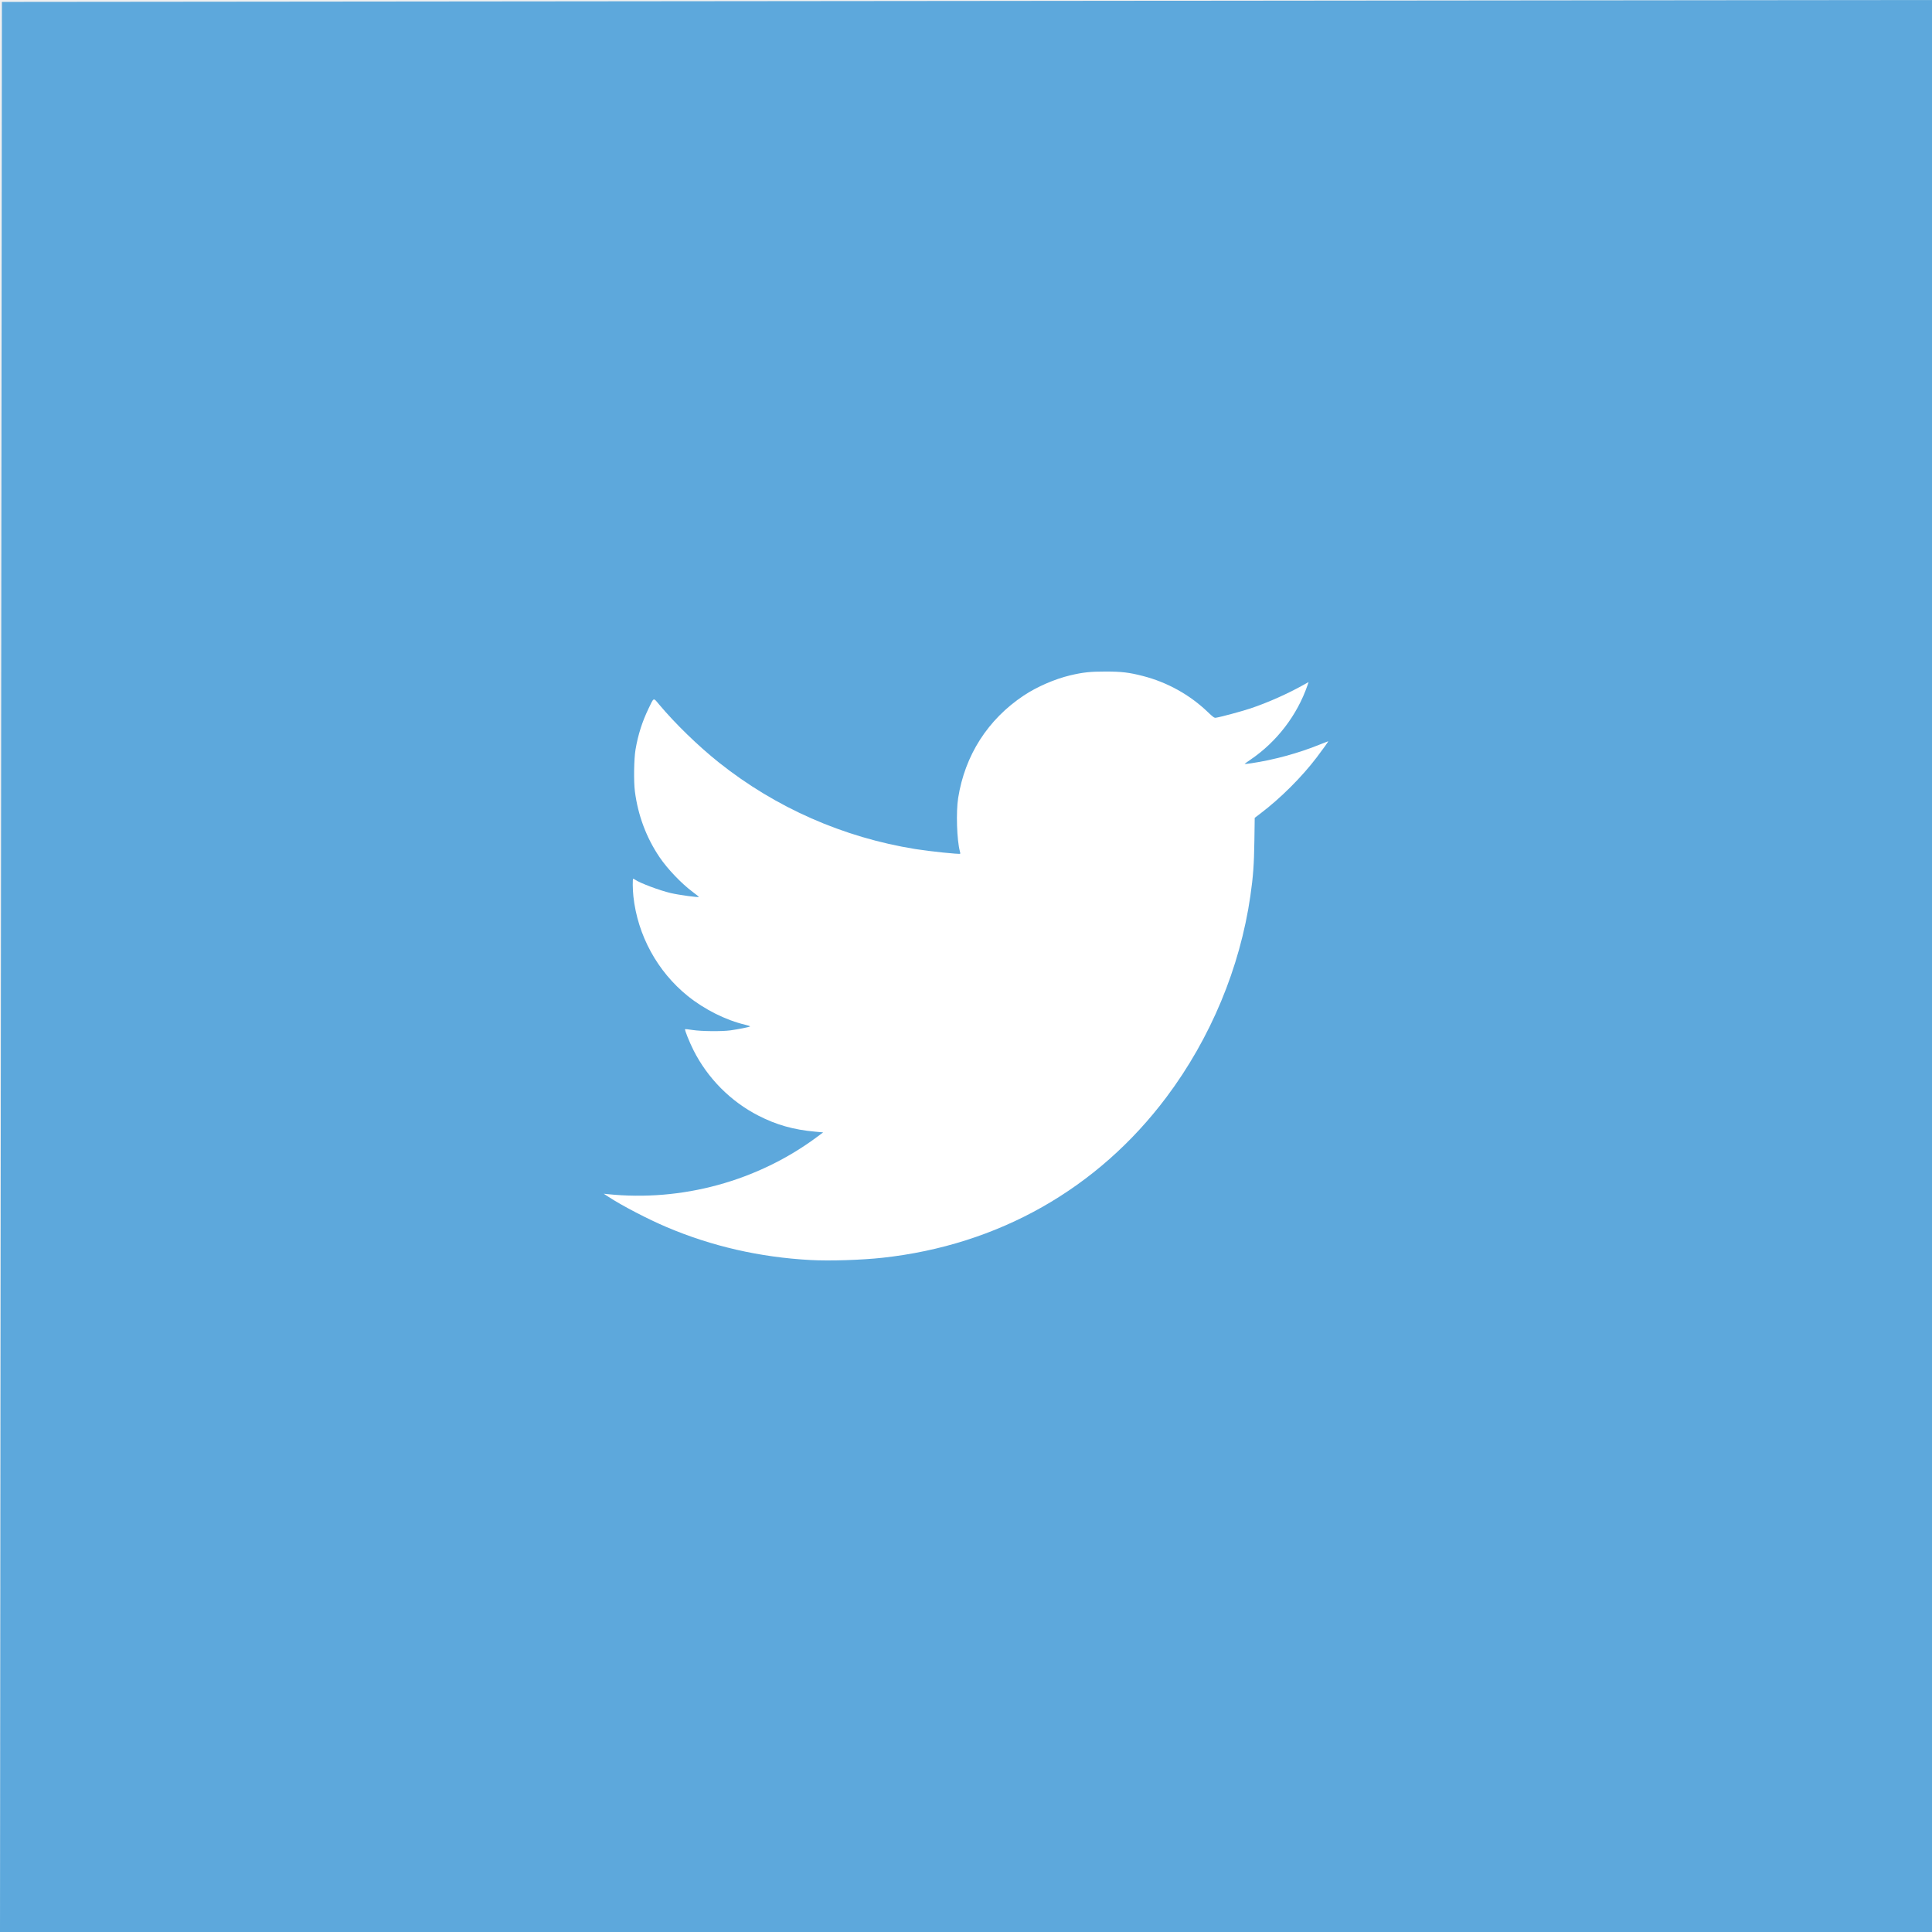
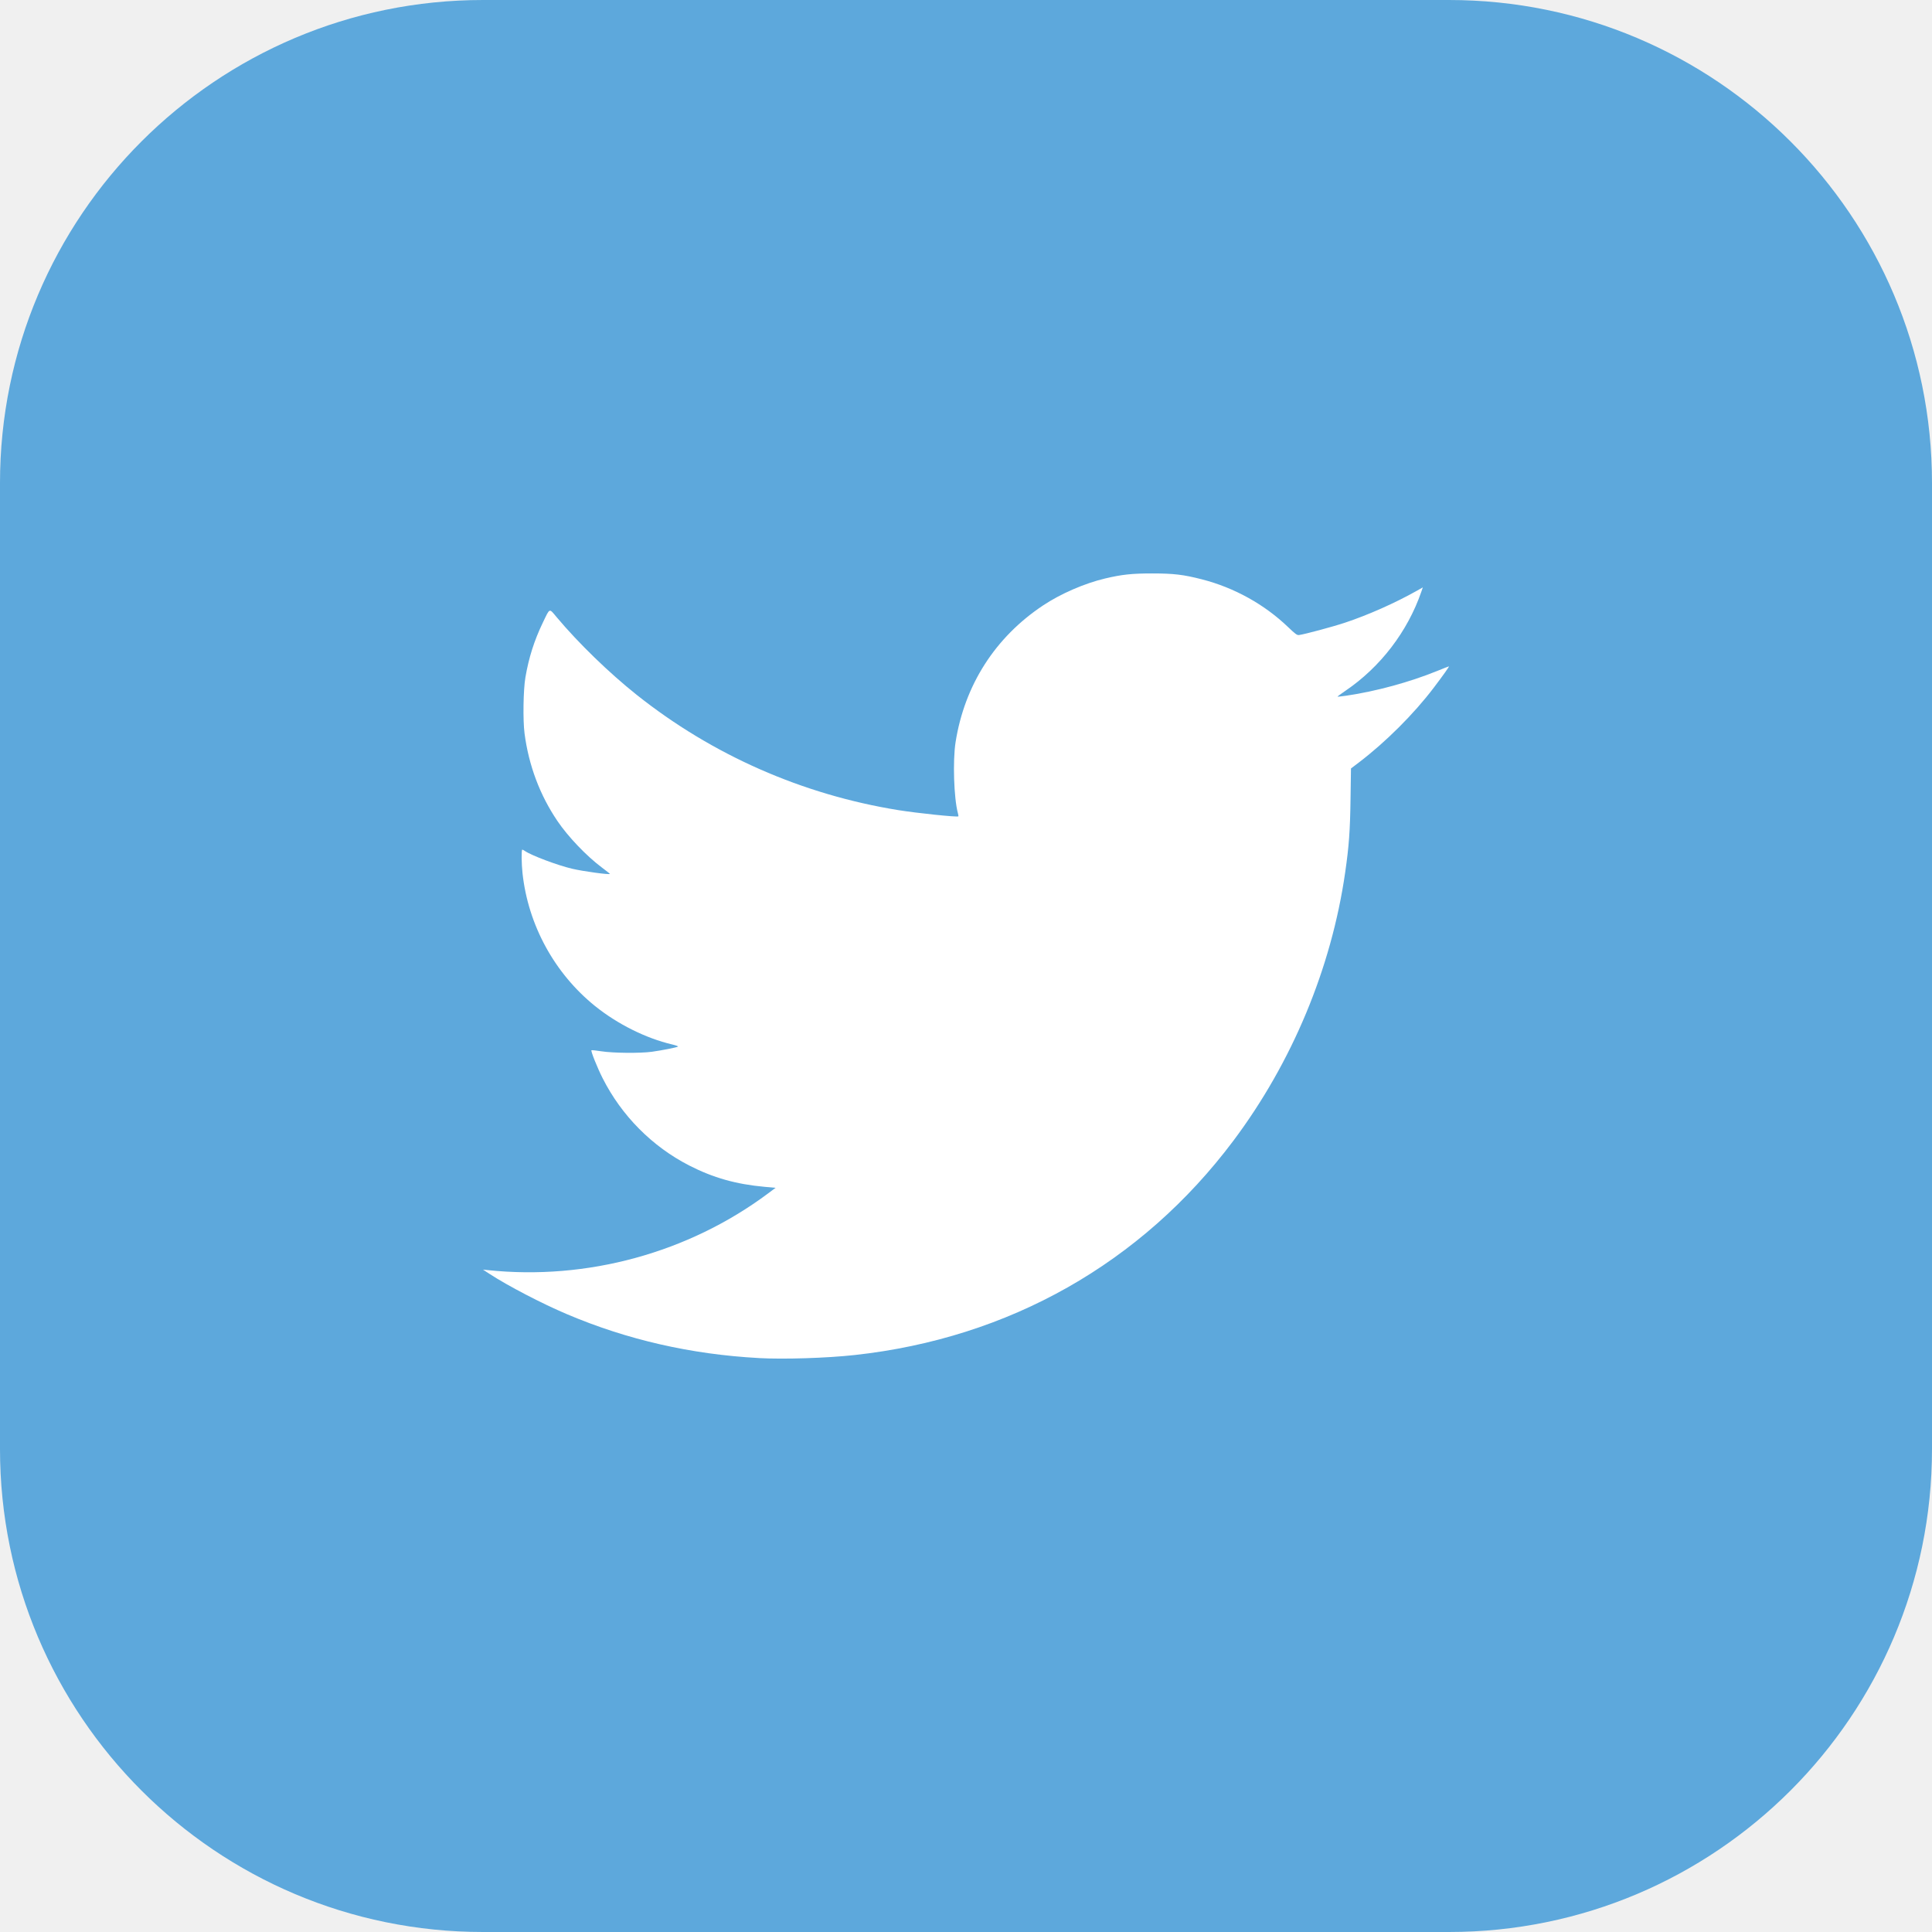
- <svg xmlns="http://www.w3.org/2000/svg" width="64px" height="64px" id="svg2985" version="1.1">
-   <defs id="defs2987" />
+ <svg xmlns="http://www.w3.org/2000/svg" width="64px" height="64px" id="svg14452" version="1.1">
+   <defs id="defs14454" />
  <g id="layer1">
-     <path style="fill:#5da8dc;fill-opacity:1" d="M 0.031,32.032 0.063,0.063 32.031,0.032 64,0 64,32 64,64 32,64 0,64 z" id="path3004" />
-     <path style="fill:#ffffff" d="m 26.849,41.74 c -1.679,-0.091 -3.268,-0.455 -4.764,-1.09 -0.622,-0.264 -1.466,-0.703 -1.918,-0.997 l -0.168,-0.109 0.116,0.012 c 2.468,0.26 4.987,-0.429 6.966,-1.905 l 0.187,-0.139 -0.273,-0.025 c -0.708,-0.064 -1.274,-0.224 -1.868,-0.528 -0.922,-0.471 -1.683,-1.237 -2.154,-2.169 -0.132,-0.262 -0.299,-0.676 -0.279,-0.696 0.006,-0.006 0.119,0.005 0.251,0.026 0.29,0.045 0.969,0.051 1.252,0.012 0.254,-0.035 0.629,-0.11 0.649,-0.129 0.009,-0.008 -0.058,-0.033 -0.148,-0.054 -0.649,-0.152 -1.357,-0.506 -1.914,-0.954 -1.007,-0.812 -1.662,-2.012 -1.802,-3.3 -0.026,-0.239 -0.029,-0.586 -0.006,-0.586 0.009,0 0.037,0.015 0.063,0.032 0.16,0.112 0.807,0.355 1.176,0.442 0.277,0.065 0.938,0.155 0.938,0.127 0,-0.005 -0.093,-0.078 -0.206,-0.163 -0.379,-0.284 -0.834,-0.761 -1.097,-1.149 -0.437,-0.645 -0.714,-1.381 -0.818,-2.179 -0.043,-0.329 -0.032,-1.083 0.021,-1.392 0.084,-0.491 0.219,-0.915 0.433,-1.36 0.18,-0.375 0.152,-0.364 0.346,-0.133 0.54,0.644 1.298,1.379 1.983,1.925 1.88,1.496 4.117,2.482 6.506,2.867 0.465,0.075 1.464,0.179 1.488,0.155 0.005,-0.005 -6.66e-4,-0.041 -0.012,-0.081 -0.1,-0.372 -0.13,-1.301 -0.057,-1.764 0.224,-1.418 0.983,-2.603 2.172,-3.395 0.437,-0.291 1.032,-0.549 1.543,-0.67 0.418,-0.099 0.664,-0.126 1.17,-0.125 0.534,2.27e-4 0.774,0.029 1.234,0.147 0.805,0.206 1.556,0.623 2.147,1.191 0.172,0.165 0.219,0.199 0.264,0.193 0.14,-0.018 0.848,-0.208 1.152,-0.309 0.573,-0.191 1.235,-0.486 1.775,-0.789 l 0.152,-0.085 -0.038,0.111 c -0.341,0.988 -1.018,1.87 -1.883,2.457 -0.113,0.076 -0.202,0.142 -0.198,0.146 0.004,0.004 0.106,-0.007 0.226,-0.025 0.735,-0.109 1.561,-0.334 2.25,-0.614 0.155,-0.063 0.286,-0.114 0.292,-0.114 0.014,0 -0.148,0.229 -0.379,0.533 -0.494,0.651 -1.197,1.353 -1.863,1.858 l -0.192,0.146 -0.011,0.761 c -0.012,0.797 -0.039,1.172 -0.133,1.826 -0.343,2.377 -1.318,4.717 -2.778,6.663 -2.28,3.04 -5.573,4.904 -9.407,5.323 -0.696,0.076 -1.757,0.11 -2.387,0.075 z" id="path3825" />
+     <rect style="fill:#5da8dc;fill-opacity:1;stroke:none" id="rect14475" width="64" height="64" x="0" y="0" rx="16" />
+     <path style="fill:#ffffff;fill-opacity:1" d="m 25.132,44.987 c -2.239,-0.122 -4.357,-0.606 -6.351,-1.453 -0.83,-0.352 -1.954,-0.937 -2.557,-1.33 l -0.224,-0.146 0.155,0.016 c 3.291,0.346 6.65,-0.572 9.288,-2.54 l 0.249,-0.186 -0.365,-0.033 c -0.944,-0.086 -1.699,-0.299 -2.491,-0.704 -1.23,-0.629 -2.243,-1.649 -2.872,-2.892 -0.177,-0.349 -0.398,-0.902 -0.372,-0.928 0.008,-0.008 0.158,0.007 0.334,0.035 0.387,0.06 1.292,0.068 1.669,0.015 0.339,-0.047 0.838,-0.146 0.865,-0.172 0.012,-0.011 -0.077,-0.043 -0.197,-0.071 -0.865,-0.203 -1.81,-0.674 -2.552,-1.272 -1.342,-1.083 -2.216,-2.683 -2.402,-4.4 -0.035,-0.319 -0.039,-0.781 -0.008,-0.781 0.012,0 0.049,0.019 0.084,0.043 0.213,0.149 1.076,0.474 1.567,0.59 0.369,0.087 1.251,0.207 1.251,0.17 0,-0.007 -0.123,-0.104 -0.274,-0.217 -0.505,-0.379 -1.112,-1.015 -1.462,-1.532 -0.583,-0.86 -0.952,-1.842 -1.091,-2.905 -0.057,-0.439 -0.042,-1.444 0.029,-1.856 0.112,-0.654 0.292,-1.22 0.577,-1.813 0.241,-0.5 0.202,-0.485 0.461,-0.177 0.721,0.859 1.731,1.839 2.644,2.566 2.506,1.995 5.49,3.31 8.675,3.823 0.62,0.1 1.952,0.238 1.984,0.206 0.007,-0.006 0,-0.054 -0.015,-0.108 -0.133,-0.496 -0.173,-1.735 -0.076,-2.352 0.299,-1.89 1.311,-3.471 2.896,-4.526 0.582,-0.388 1.376,-0.733 2.057,-0.894 0.558,-0.132 0.886,-0.167 1.56,-0.167 0.712,2.93e-4 1.032,0.038 1.645,0.195 1.073,0.275 2.074,0.83 2.863,1.588 0.229,0.22 0.292,0.266 0.352,0.258 0.186,-0.024 1.13,-0.277 1.536,-0.413 0.764,-0.255 1.647,-0.647 2.367,-1.052 l 0.202,-0.114 -0.051,0.148 c -0.455,1.317 -1.357,2.494 -2.511,3.276 -0.151,0.102 -0.269,0.19 -0.264,0.195 0.007,0.005 0.141,-0.01 0.302,-0.033 0.98,-0.145 2.081,-0.445 3,-0.818 0.206,-0.084 0.381,-0.152 0.389,-0.152 0.019,0 -0.198,0.305 -0.505,0.71 -0.658,0.868 -1.597,1.804 -2.484,2.478 l -0.256,0.194 -0.015,1.015 c -0.015,1.062 -0.052,1.563 -0.178,2.435 -0.457,3.169 -1.758,6.289 -3.704,8.884 -3.04,4.054 -7.431,6.538 -12.543,7.097 -0.928,0.102 -2.343,0.146 -3.182,0.101 z" id="path14473" />
  </g>
</svg>
